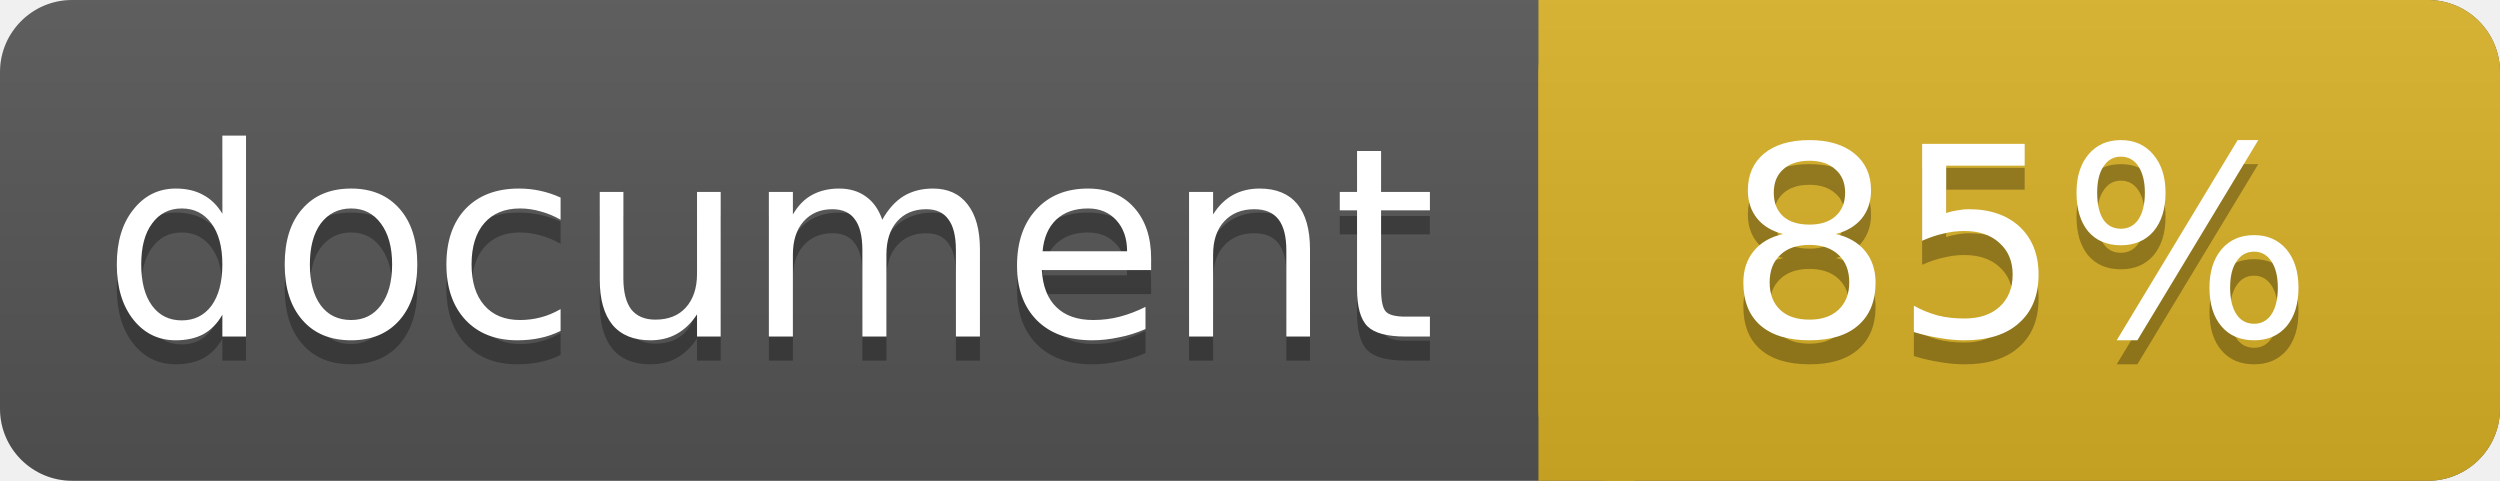
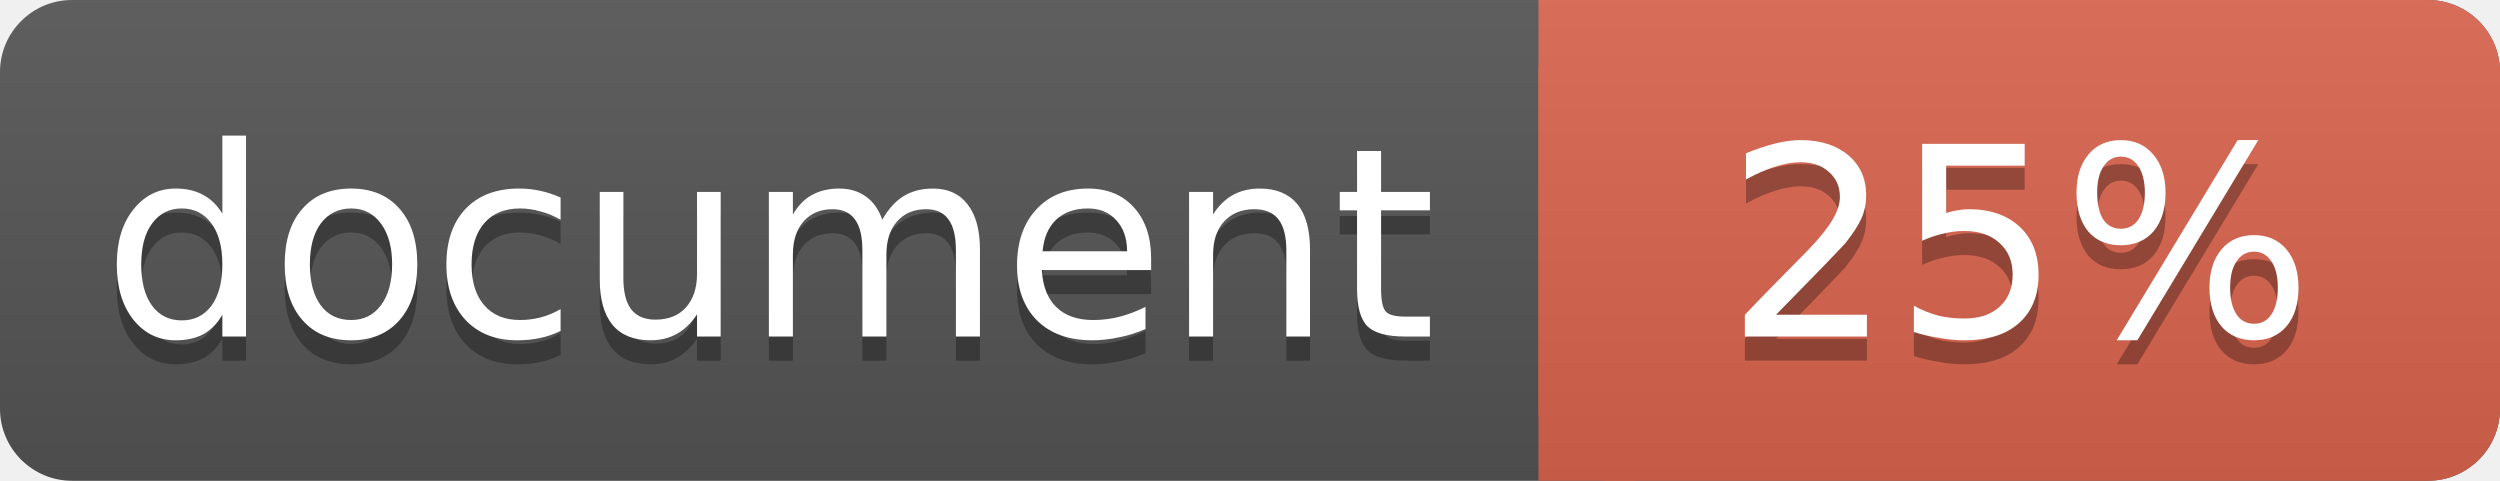
<svg xmlns="http://www.w3.org/2000/svg" width="104" height="20">
  <linearGradient id="a" x2="0" y2="100%">
    <stop offset="0" stop-color="#bbb" stop-opacity=".1" />
    <stop offset="1" stop-opacity=".1" />
  </linearGradient>
  <rect rx="3" width="104" height="20" fill="#555" />
-   <rect rx="3" x="64" width="40" height="20" fill="#dab226" />
-   <path fill="#dab226" d="M64 0h4v20h-4z" />
+   <rect rx="3" x="64" width="40" height="20" fill="#db654f" />
+   <path fill="#db654f" d="M64 0h4v20h-4z" />
  <rect rx="3" width="104" height="20" fill="url(#a)" />
  <g fill="#fff" text-anchor="middle" font-family="DejaVu Sans,Verdana,Geneva,sans-serif" font-size="11">
    <text x="32" y="15" fill="#010101" fill-opacity=".3">document</text>
    <text x="32" y="14">document</text>
-     <text x="84" y="15" fill="#010101" fill-opacity=".3">85%</text>
-     <text x="84" y="14">85%</text>
+     <text x="84" y="15" fill="#010101" fill-opacity=".3">25%</text>
+     <text x="84" y="14">25%</text>
  </g>
</svg>
